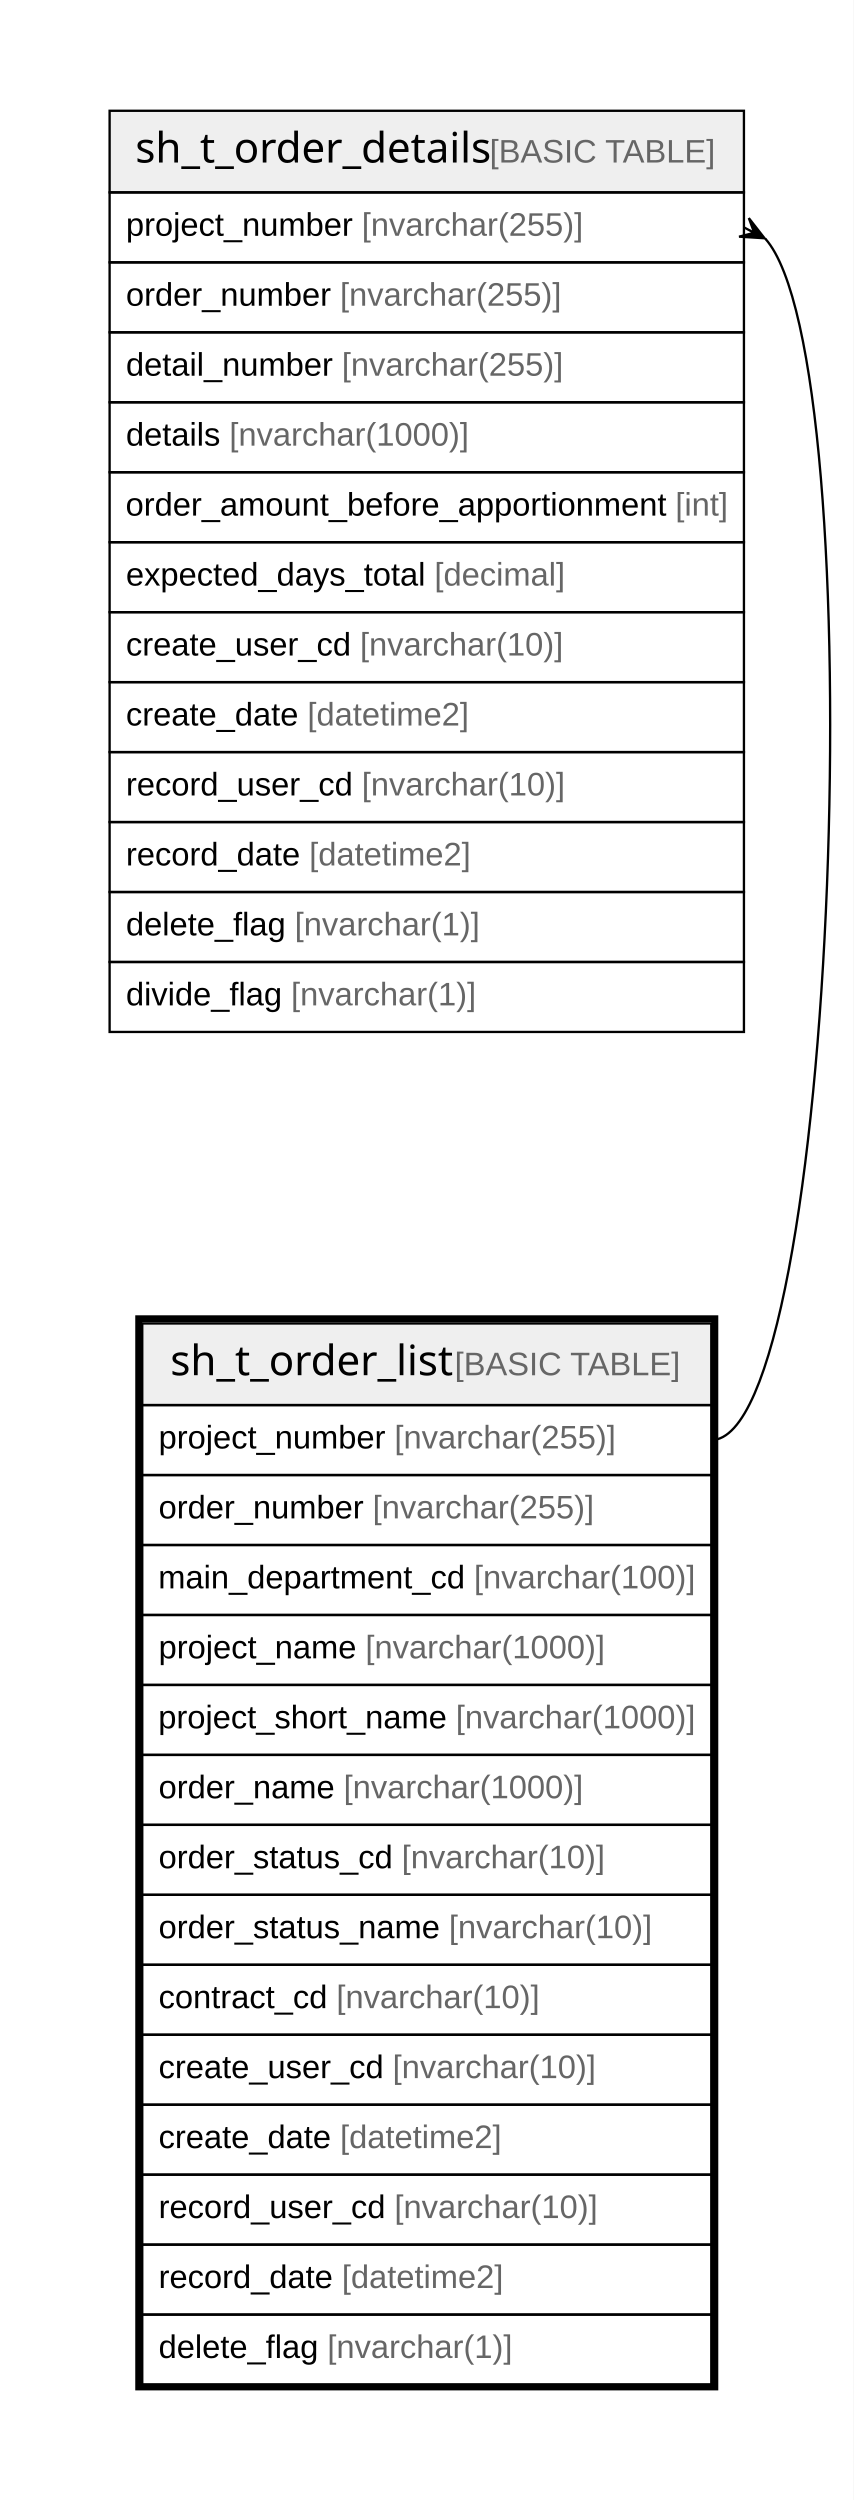
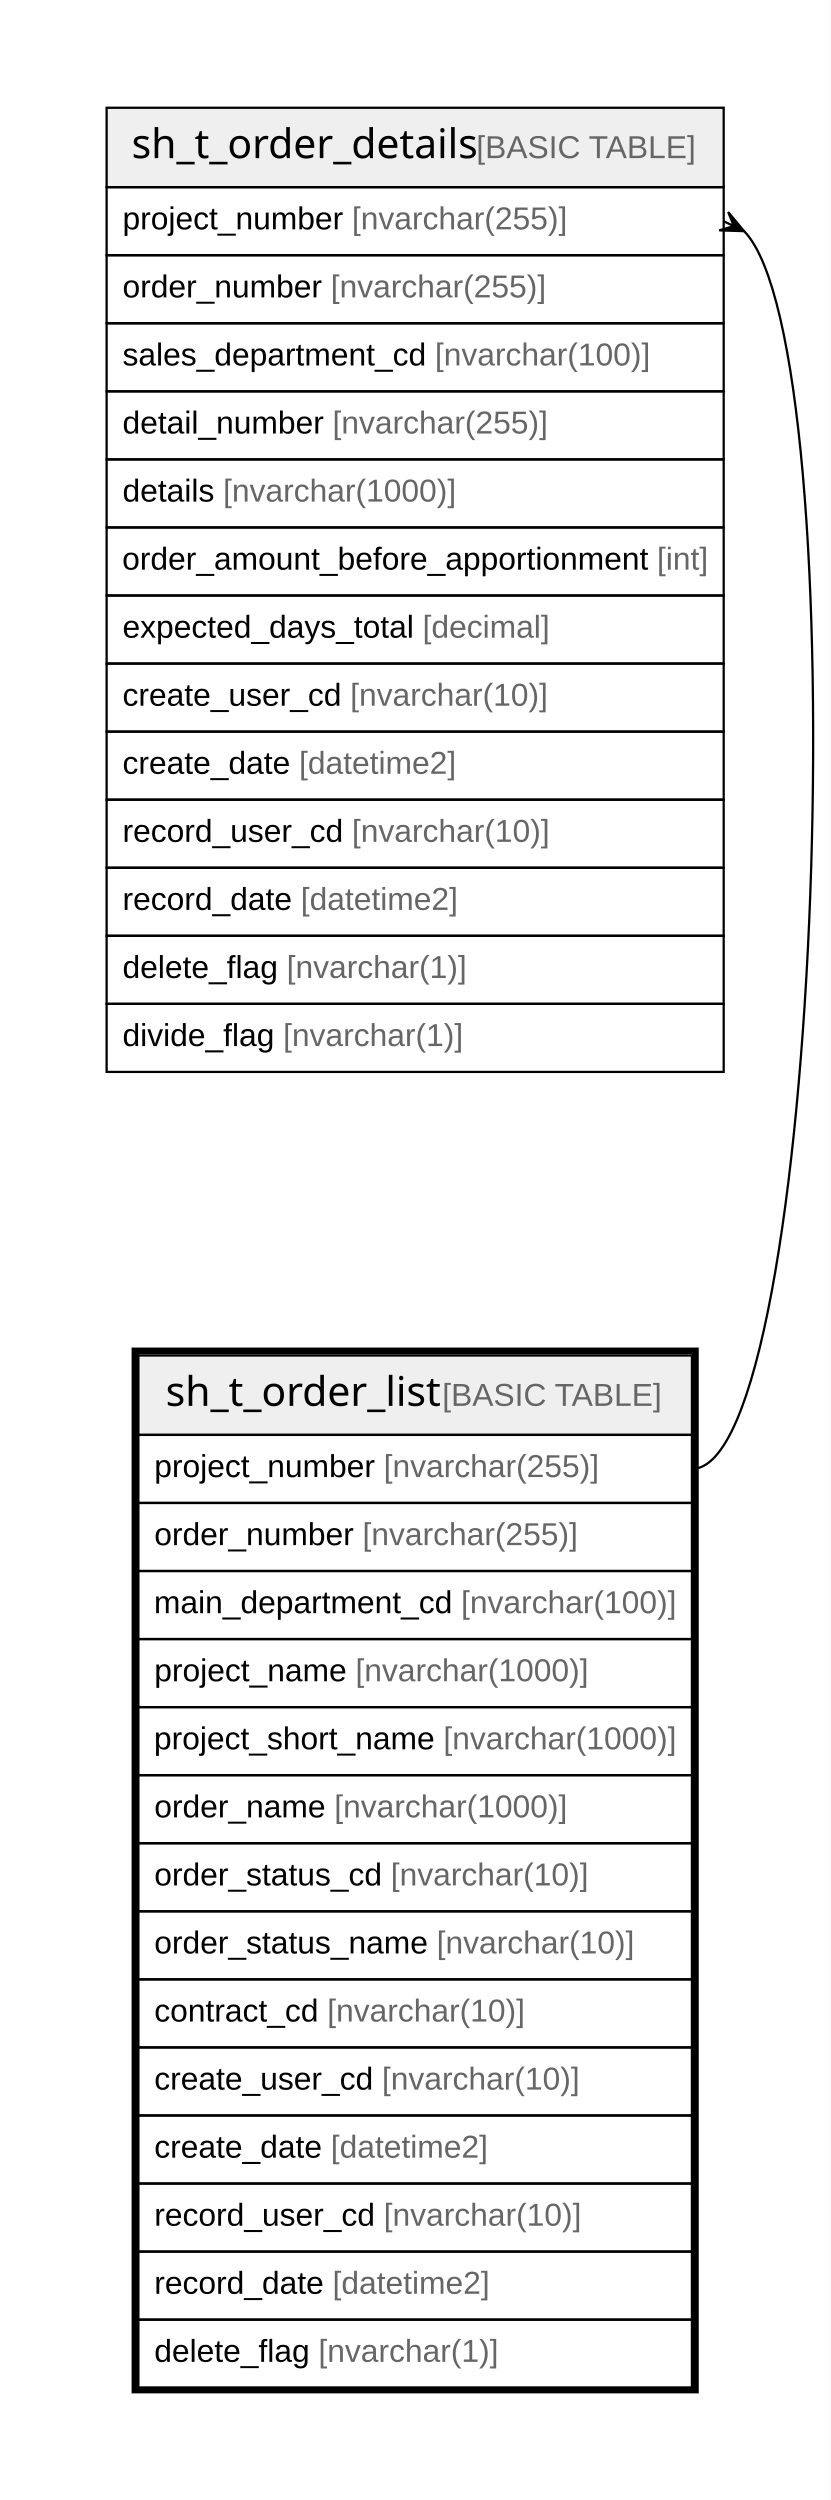
- <svg xmlns="http://www.w3.org/2000/svg" width="366pt" height="1072pt" viewBox="0.00 0.00 366.00 1072.00">
-   <g id="graph0" class="graph" transform="scale(1 1) rotate(0) translate(4 1068)">
-     <polygon fill="#ffffff" stroke="transparent" points="-4,4 -4,-1068 362,-1068 362,4 -4,4" />
+ <svg xmlns="http://www.w3.org/2000/svg" width="366pt" height="1102pt" viewBox="0.00 0.00 366.00 1102.00">
+   <g id="graph0" class="graph" transform="scale(1 1) rotate(0) translate(4 1098)">
+     <polygon fill="#ffffff" stroke="transparent" points="-4,4 -4,-1098 362,-1098 362,4 -4,4" />
    <g id="node1" class="node">
      <polygon fill="#efefef" stroke="transparent" points="57,-465.5 57,-500.5 301,-500.5 301,-465.5 57,-465.5" />
      <polygon fill="none" stroke="#000000" points="57,-465.5 57,-500.5 301,-500.5 301,-465.5 57,-465.5" />
      <text text-anchor="start" x="69.032" y="-478.3" font-family="Arial Bold" font-size="18.00" fill="#000000">sh_t_order_list</text>
      <text text-anchor="start" x="187.053" y="-478.3" font-family="Arial" font-size="14.00" fill="#000000"> </text>
      <text text-anchor="start" x="190.944" y="-478.3" font-family="Arial" font-size="14.00" fill="#666666">[BASIC TABLE]</text>
      <polygon fill="none" stroke="#000000" points="57,-435.5 57,-465.5 301,-465.5 301,-435.5 57,-435.5" />
      <text text-anchor="start" x="64" y="-446.9" font-family="Arial" font-size="14.00" fill="#000000">project_number </text>
      <text text-anchor="start" x="165.13" y="-446.9" font-family="Arial" font-size="14.00" fill="#666666">[nvarchar(255)]</text>
      <polygon fill="none" stroke="#000000" points="57,-405.5 57,-435.5 301,-435.5 301,-405.5 57,-405.5" />
      <text text-anchor="start" x="64" y="-416.9" font-family="Arial" font-size="14.00" fill="#000000">order_number </text>
      <text text-anchor="start" x="155.794" y="-416.9" font-family="Arial" font-size="14.00" fill="#666666">[nvarchar(255)]</text>
      <polygon fill="none" stroke="#000000" points="57,-375.5 57,-405.5 301,-405.5 301,-375.5 57,-375.5" />
      <text text-anchor="start" x="63.865" y="-386.9" font-family="Arial" font-size="14.00" fill="#000000">main_department_cd </text>
      <text text-anchor="start" x="199.233" y="-386.9" font-family="Arial" font-size="14.00" fill="#666666">[nvarchar(100)]</text>
      <polygon fill="none" stroke="#000000" points="57,-345.5 57,-375.5 301,-375.5 301,-345.5 57,-345.5" />
      <text text-anchor="start" x="64" y="-356.9" font-family="Arial" font-size="14.00" fill="#000000">project_name </text>
      <text text-anchor="start" x="152.687" y="-356.9" font-family="Arial" font-size="14.00" fill="#666666">[nvarchar(1000)]</text>
      <polygon fill="none" stroke="#000000" points="57,-315.5 57,-345.5 301,-345.5 301,-315.5 57,-315.5" />
      <text text-anchor="start" x="63.865" y="-326.9" font-family="Arial" font-size="14.00" fill="#000000">project_short_name </text>
      <text text-anchor="start" x="191.451" y="-326.9" font-family="Arial" font-size="14.00" fill="#666666">[nvarchar(1000)]</text>
      <polygon fill="none" stroke="#000000" points="57,-285.5 57,-315.5 301,-315.5 301,-285.5 57,-285.5" />
      <text text-anchor="start" x="64" y="-296.9" font-family="Arial" font-size="14.00" fill="#000000">order_name </text>
      <text text-anchor="start" x="143.351" y="-296.9" font-family="Arial" font-size="14.00" fill="#666666">[nvarchar(1000)]</text>
      <polygon fill="none" stroke="#000000" points="57,-255.5 57,-285.5 301,-285.5 301,-255.5 57,-255.5" />
      <text text-anchor="start" x="64" y="-266.9" font-family="Arial" font-size="14.00" fill="#000000">order_status_cd </text>
      <text text-anchor="start" x="168.254" y="-266.9" font-family="Arial" font-size="14.00" fill="#666666">[nvarchar(10)]</text>
      <polygon fill="none" stroke="#000000" points="57,-225.5 57,-255.5 301,-255.5 301,-225.5 57,-225.5" />
      <text text-anchor="start" x="64" y="-236.9" font-family="Arial" font-size="14.00" fill="#000000">order_status_name </text>
      <text text-anchor="start" x="188.48" y="-236.9" font-family="Arial" font-size="14.00" fill="#666666">[nvarchar(10)]</text>
      <polygon fill="none" stroke="#000000" points="57,-195.5 57,-225.5 301,-225.5 301,-195.5 57,-195.5" />
      <text text-anchor="start" x="64" y="-206.9" font-family="Arial" font-size="14.00" fill="#000000">contract_cd </text>
      <text text-anchor="start" x="140.245" y="-206.9" font-family="Arial" font-size="14.00" fill="#666666">[nvarchar(10)]</text>
      <polygon fill="none" stroke="#000000" points="57,-165.5 57,-195.5 301,-195.5 301,-165.5 57,-165.5" />
      <text text-anchor="start" x="64" y="-176.9" font-family="Arial" font-size="14.00" fill="#000000">create_user_cd </text>
      <text text-anchor="start" x="164.363" y="-176.9" font-family="Arial" font-size="14.00" fill="#666666">[nvarchar(10)]</text>
      <polygon fill="none" stroke="#000000" points="57,-135.5 57,-165.5 301,-165.5 301,-135.5 57,-135.5" />
      <text text-anchor="start" x="64" y="-146.9" font-family="Arial" font-size="14.00" fill="#000000">create_date </text>
      <text text-anchor="start" x="141.811" y="-146.9" font-family="Arial" font-size="14.00" fill="#666666">[datetime2]</text>
      <polygon fill="none" stroke="#000000" points="57,-105.5 57,-135.5 301,-135.5 301,-105.5 57,-105.5" />
      <text text-anchor="start" x="64" y="-116.9" font-family="Arial" font-size="14.00" fill="#000000">record_user_cd </text>
      <text text-anchor="start" x="165.133" y="-116.9" font-family="Arial" font-size="14.00" fill="#666666">[nvarchar(10)]</text>
      <polygon fill="none" stroke="#000000" points="57,-75.5 57,-105.5 301,-105.5 301,-75.5 57,-75.5" />
      <text text-anchor="start" x="64" y="-86.9" font-family="Arial" font-size="14.00" fill="#000000">record_date </text>
      <text text-anchor="start" x="142.581" y="-86.9" font-family="Arial" font-size="14.00" fill="#666666">[datetime2]</text>
      <polygon fill="none" stroke="#000000" points="57,-45.5 57,-75.5 301,-75.5 301,-45.5 57,-45.5" />
      <text text-anchor="start" x="64" y="-56.9" font-family="Arial" font-size="14.00" fill="#000000">delete_flag </text>
      <text text-anchor="start" x="136.363" y="-56.9" font-family="Arial" font-size="14.00" fill="#666666">[nvarchar(1)]</text>
      <polygon fill="none" stroke="#000000" stroke-width="3" points="55.5,-44.5 55.5,-502.5 302.5,-502.5 302.5,-44.5 55.5,-44.5" />
    </g>
    <g id="node2" class="node">
-       <polygon fill="#efefef" stroke="transparent" points="43,-985.5 43,-1020.5 315,-1020.5 315,-985.5 43,-985.5" />
-       <polygon fill="none" stroke="#000000" points="43,-985.5 43,-1020.5 315,-1020.5 315,-985.5 43,-985.5" />
-       <text text-anchor="start" x="54.023" y="-998.3" font-family="Arial Bold" font-size="18.00" fill="#000000">sh_t_order_details</text>
-       <text text-anchor="start" x="202.062" y="-998.3" font-family="Arial" font-size="14.00" fill="#000000"> </text>
-       <text text-anchor="start" x="205.953" y="-998.3" font-family="Arial" font-size="14.00" fill="#666666">[BASIC TABLE]</text>
+       <polygon fill="#efefef" stroke="transparent" points="43,-1015.5 43,-1050.5 315,-1050.5 315,-1015.5 43,-1015.5" />
+       <polygon fill="none" stroke="#000000" points="43,-1015.5 43,-1050.5 315,-1050.5 315,-1015.5 43,-1015.5" />
+       <text text-anchor="start" x="54.023" y="-1028.3" font-family="Arial Bold" font-size="18.00" fill="#000000">sh_t_order_details</text>
+       <text text-anchor="start" x="202.062" y="-1028.3" font-family="Arial" font-size="14.00" fill="#000000"> </text>
+       <text text-anchor="start" x="205.953" y="-1028.3" font-family="Arial" font-size="14.00" fill="#666666">[BASIC TABLE]</text>
+       <polygon fill="none" stroke="#000000" points="43,-985.5 43,-1015.5 315,-1015.5 315,-985.5 43,-985.5" />
+       <text text-anchor="start" x="50" y="-996.9" font-family="Arial" font-size="14.00" fill="#000000">project_number </text>
+       <text text-anchor="start" x="151.13" y="-996.9" font-family="Arial" font-size="14.00" fill="#666666">[nvarchar(255)]</text>
      <polygon fill="none" stroke="#000000" points="43,-955.5 43,-985.5 315,-985.5 315,-955.5 43,-955.5" />
-       <text text-anchor="start" x="50" y="-966.9" font-family="Arial" font-size="14.00" fill="#000000">project_number </text>
-       <text text-anchor="start" x="151.13" y="-966.9" font-family="Arial" font-size="14.00" fill="#666666">[nvarchar(255)]</text>
+       <text text-anchor="start" x="50" y="-966.9" font-family="Arial" font-size="14.00" fill="#000000">order_number </text>
+       <text text-anchor="start" x="141.794" y="-966.9" font-family="Arial" font-size="14.00" fill="#666666">[nvarchar(255)]</text>
      <polygon fill="none" stroke="#000000" points="43,-925.5 43,-955.5 315,-955.5 315,-925.5 43,-925.5" />
-       <text text-anchor="start" x="50" y="-936.9" font-family="Arial" font-size="14.00" fill="#000000">order_number </text>
-       <text text-anchor="start" x="141.794" y="-936.9" font-family="Arial" font-size="14.00" fill="#666666">[nvarchar(255)]</text>
+       <text text-anchor="start" x="50" y="-936.9" font-family="Arial" font-size="14.00" fill="#000000">sales_department_cd </text>
+       <text text-anchor="start" x="187.708" y="-936.9" font-family="Arial" font-size="14.00" fill="#666666">[nvarchar(100)]</text>
      <polygon fill="none" stroke="#000000" points="43,-895.5 43,-925.5 315,-925.5 315,-895.5 43,-895.5" />
      <text text-anchor="start" x="50" y="-906.9" font-family="Arial" font-size="14.00" fill="#000000">detail_number </text>
      <text text-anchor="start" x="142.576" y="-906.9" font-family="Arial" font-size="14.00" fill="#666666">[nvarchar(255)]</text>
      <polygon fill="none" stroke="#000000" points="43,-865.5 43,-895.5 315,-895.5 315,-865.5 43,-865.5" />
      <text text-anchor="start" x="50" y="-876.9" font-family="Arial" font-size="14.00" fill="#000000">details </text>
      <text text-anchor="start" x="94.342" y="-876.9" font-family="Arial" font-size="14.00" fill="#666666">[nvarchar(1000)]</text>
      <polygon fill="none" stroke="#000000" points="43,-835.5 43,-865.5 315,-865.5 315,-835.5 43,-835.5" />
      <text text-anchor="start" x="49.849" y="-846.9" font-family="Arial" font-size="14.00" fill="#000000">order_amount_before_apportionment </text>
      <text text-anchor="start" x="285.59" y="-846.9" font-family="Arial" font-size="14.00" fill="#666666">[int]</text>
      <polygon fill="none" stroke="#000000" points="43,-805.5 43,-835.5 315,-835.5 315,-805.5 43,-805.5" />
      <text text-anchor="start" x="50" y="-816.9" font-family="Arial" font-size="14.00" fill="#000000">expected_days_total </text>
      <text text-anchor="start" x="182.278" y="-816.9" font-family="Arial" font-size="14.00" fill="#666666">[decimal]</text>
      <polygon fill="none" stroke="#000000" points="43,-775.5 43,-805.5 315,-805.5 315,-775.5 43,-775.5" />
      <text text-anchor="start" x="50" y="-786.9" font-family="Arial" font-size="14.00" fill="#000000">create_user_cd </text>
      <text text-anchor="start" x="150.363" y="-786.9" font-family="Arial" font-size="14.00" fill="#666666">[nvarchar(10)]</text>
      <polygon fill="none" stroke="#000000" points="43,-745.5 43,-775.5 315,-775.5 315,-745.5 43,-745.5" />
      <text text-anchor="start" x="50" y="-756.9" font-family="Arial" font-size="14.00" fill="#000000">create_date </text>
      <text text-anchor="start" x="127.811" y="-756.9" font-family="Arial" font-size="14.00" fill="#666666">[datetime2]</text>
      <polygon fill="none" stroke="#000000" points="43,-715.5 43,-745.5 315,-745.5 315,-715.5 43,-715.5" />
      <text text-anchor="start" x="50" y="-726.9" font-family="Arial" font-size="14.00" fill="#000000">record_user_cd </text>
      <text text-anchor="start" x="151.133" y="-726.9" font-family="Arial" font-size="14.00" fill="#666666">[nvarchar(10)]</text>
      <polygon fill="none" stroke="#000000" points="43,-685.5 43,-715.5 315,-715.5 315,-685.5 43,-685.5" />
      <text text-anchor="start" x="50" y="-696.9" font-family="Arial" font-size="14.00" fill="#000000">record_date </text>
      <text text-anchor="start" x="128.581" y="-696.9" font-family="Arial" font-size="14.00" fill="#666666">[datetime2]</text>
      <polygon fill="none" stroke="#000000" points="43,-655.5 43,-685.5 315,-685.5 315,-655.5 43,-655.5" />
      <text text-anchor="start" x="50" y="-666.9" font-family="Arial" font-size="14.00" fill="#000000">delete_flag </text>
      <text text-anchor="start" x="122.363" y="-666.9" font-family="Arial" font-size="14.00" fill="#666666">[nvarchar(1)]</text>
      <polygon fill="none" stroke="#000000" points="43,-625.5 43,-655.5 315,-655.5 315,-625.5 43,-625.5" />
      <text text-anchor="start" x="50" y="-636.9" font-family="Arial" font-size="14.00" fill="#000000">divide_flag </text>
      <text text-anchor="start" x="120.797" y="-636.9" font-family="Arial" font-size="14.00" fill="#666666">[nvarchar(1)]</text>
    </g>
    <g id="edge1" class="edge">
-       <path fill="none" stroke="#000000" d="M324.135,-965.684C371.072,-913.262 355.525,-450.5 301,-450.5" />
-       <polygon fill="#000000" stroke="#000000" points="323.846,-965.837 312.901,-966.519 319.423,-968.168 315,-970.5 315,-970.5 315,-970.5 319.423,-968.168 317.099,-974.481 323.846,-965.837 323.846,-965.837" />
+       <path fill="none" stroke="#000000" d="M324.048,-996.073C374.523,-944.022 358.907,-450.5 301,-450.5" />
+       <polygon fill="#000000" stroke="#000000" points="323.983,-996.105 313.022,-996.458 319.491,-998.303 315,-1000.5 315,-1000.5 315,-1000.5 319.491,-998.303 316.978,-1004.542 323.983,-996.105 323.983,-996.105" />
    </g>
  </g>
</svg>
